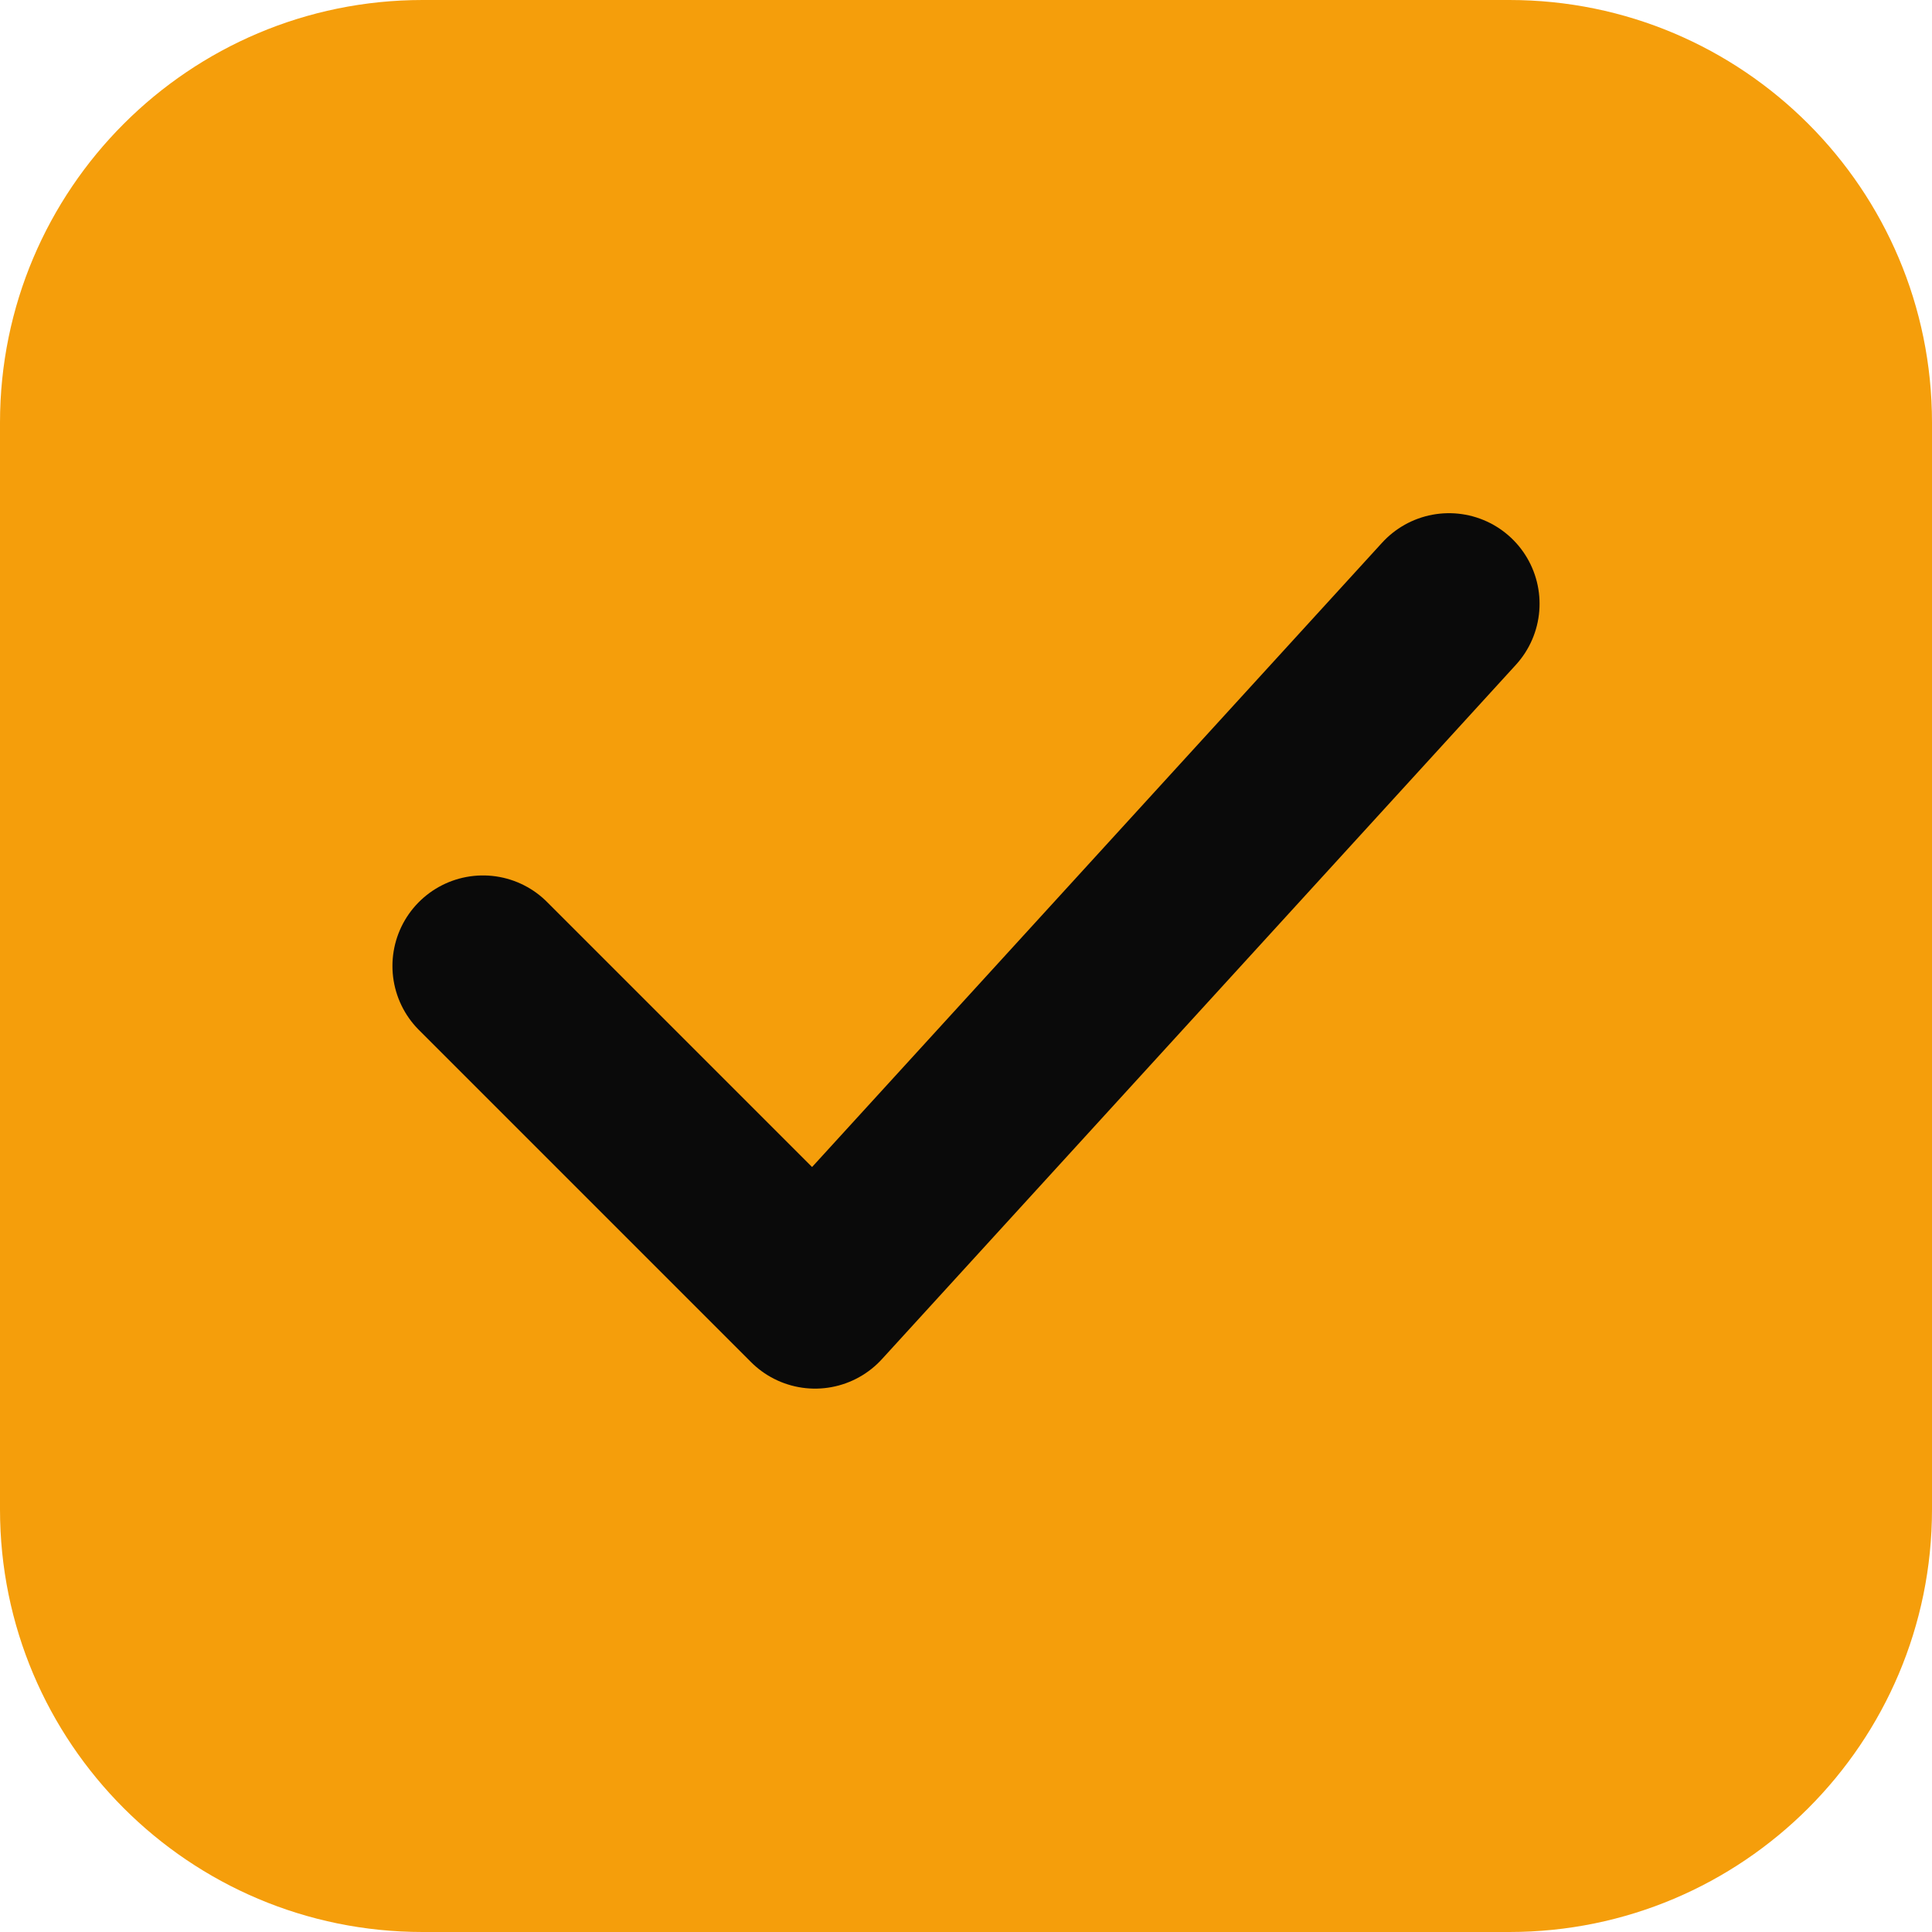
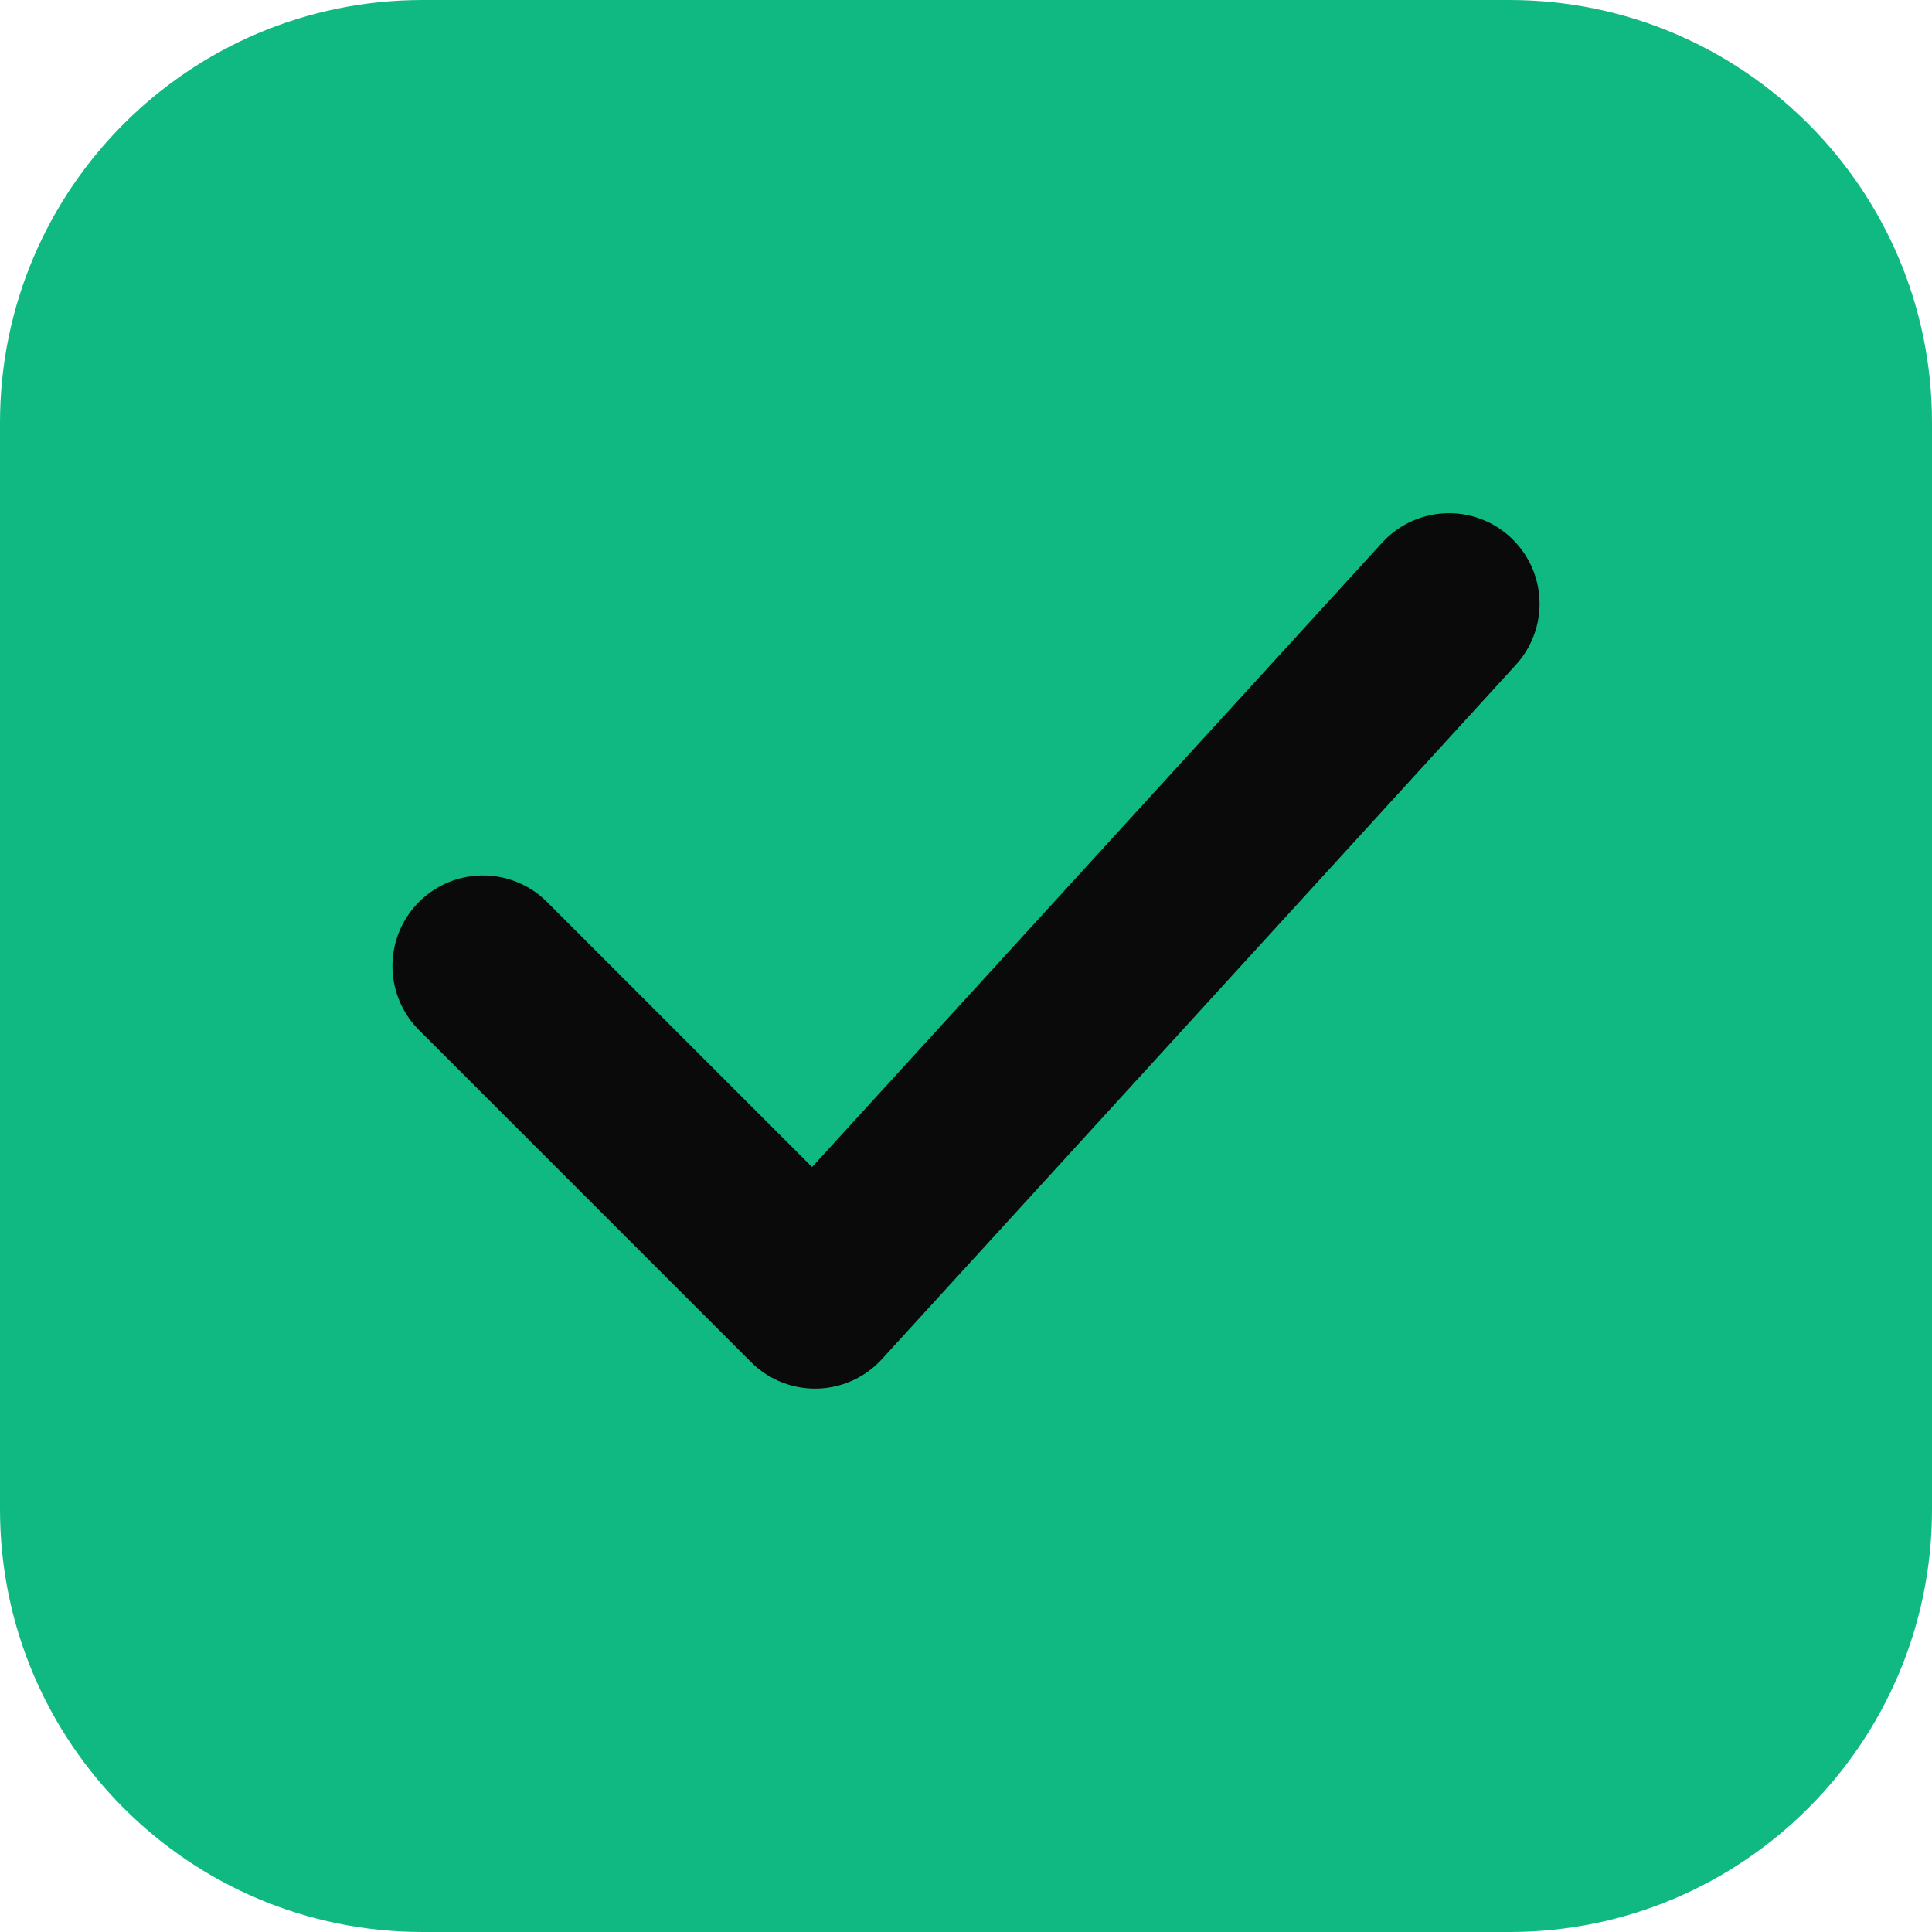
<svg xmlns="http://www.w3.org/2000/svg" width="32" height="32" viewBox="0 0 32 32">
-   <rect width="32" height="32" rx="7" fill="#f59e0b" />
+   <rect width="32" height="32" rx="7" fill="#10b981" />
  <path d="M8 16l5.5 5.5L24 10" stroke="#0a0a0a" stroke-width="3" stroke-linecap="round" stroke-linejoin="round" fill="none" />
</svg>
